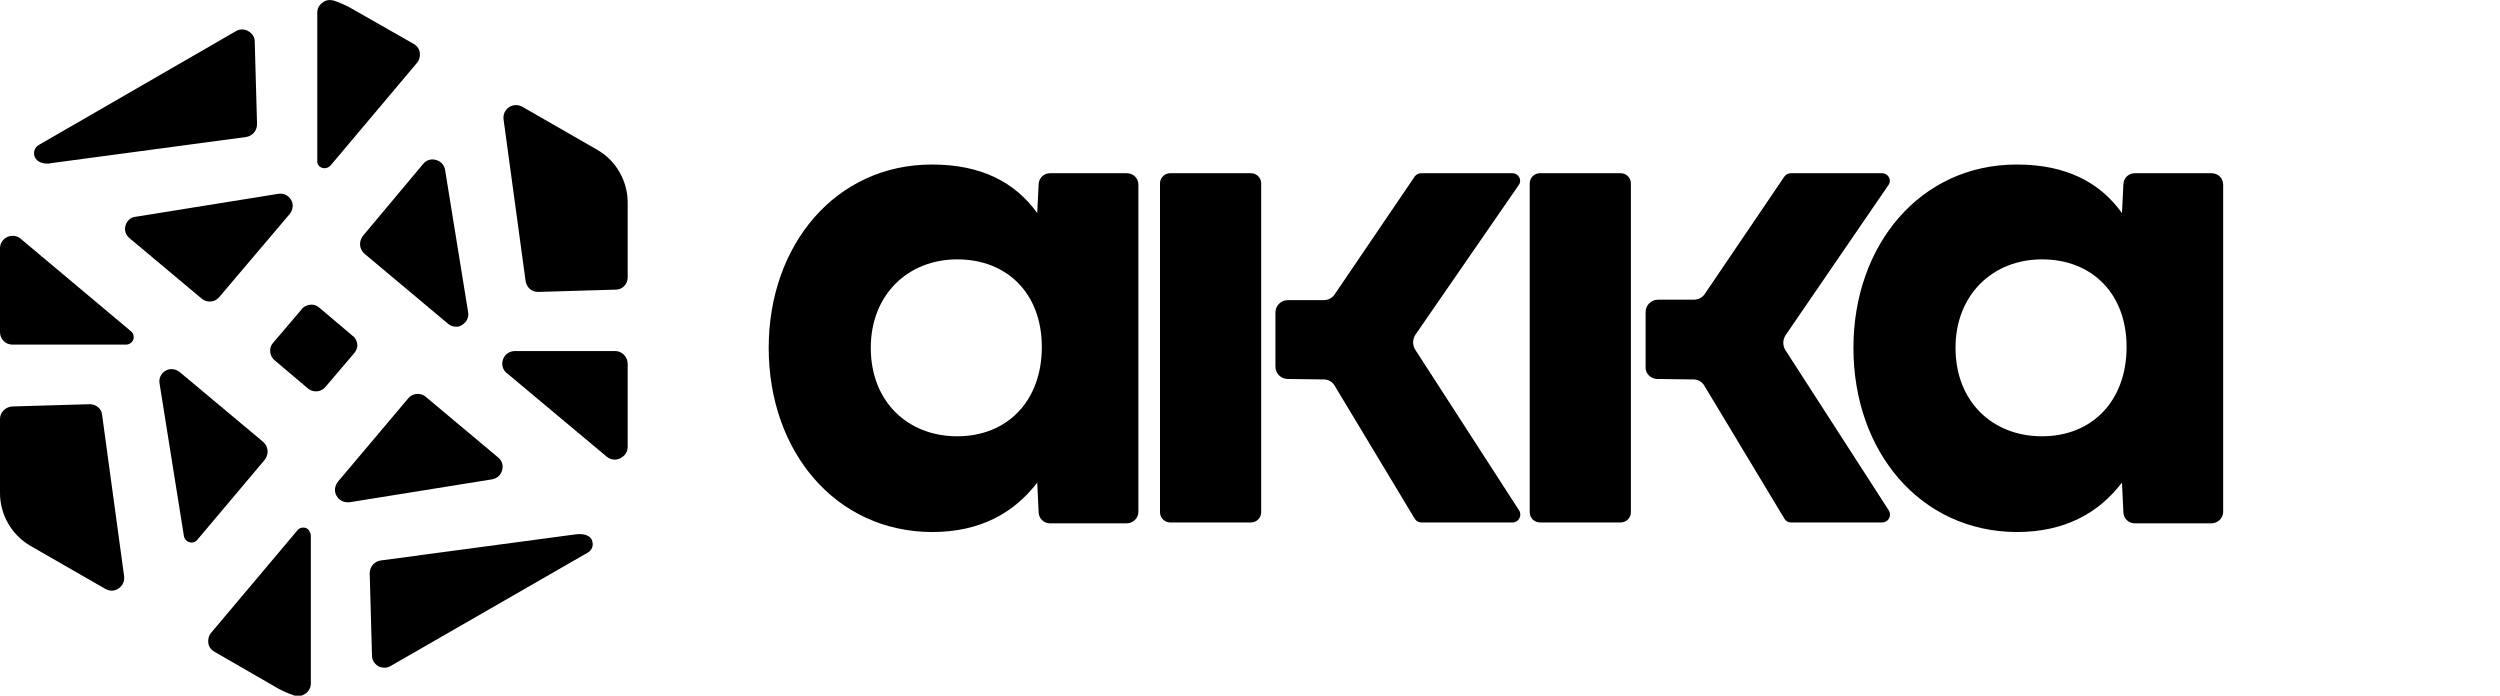
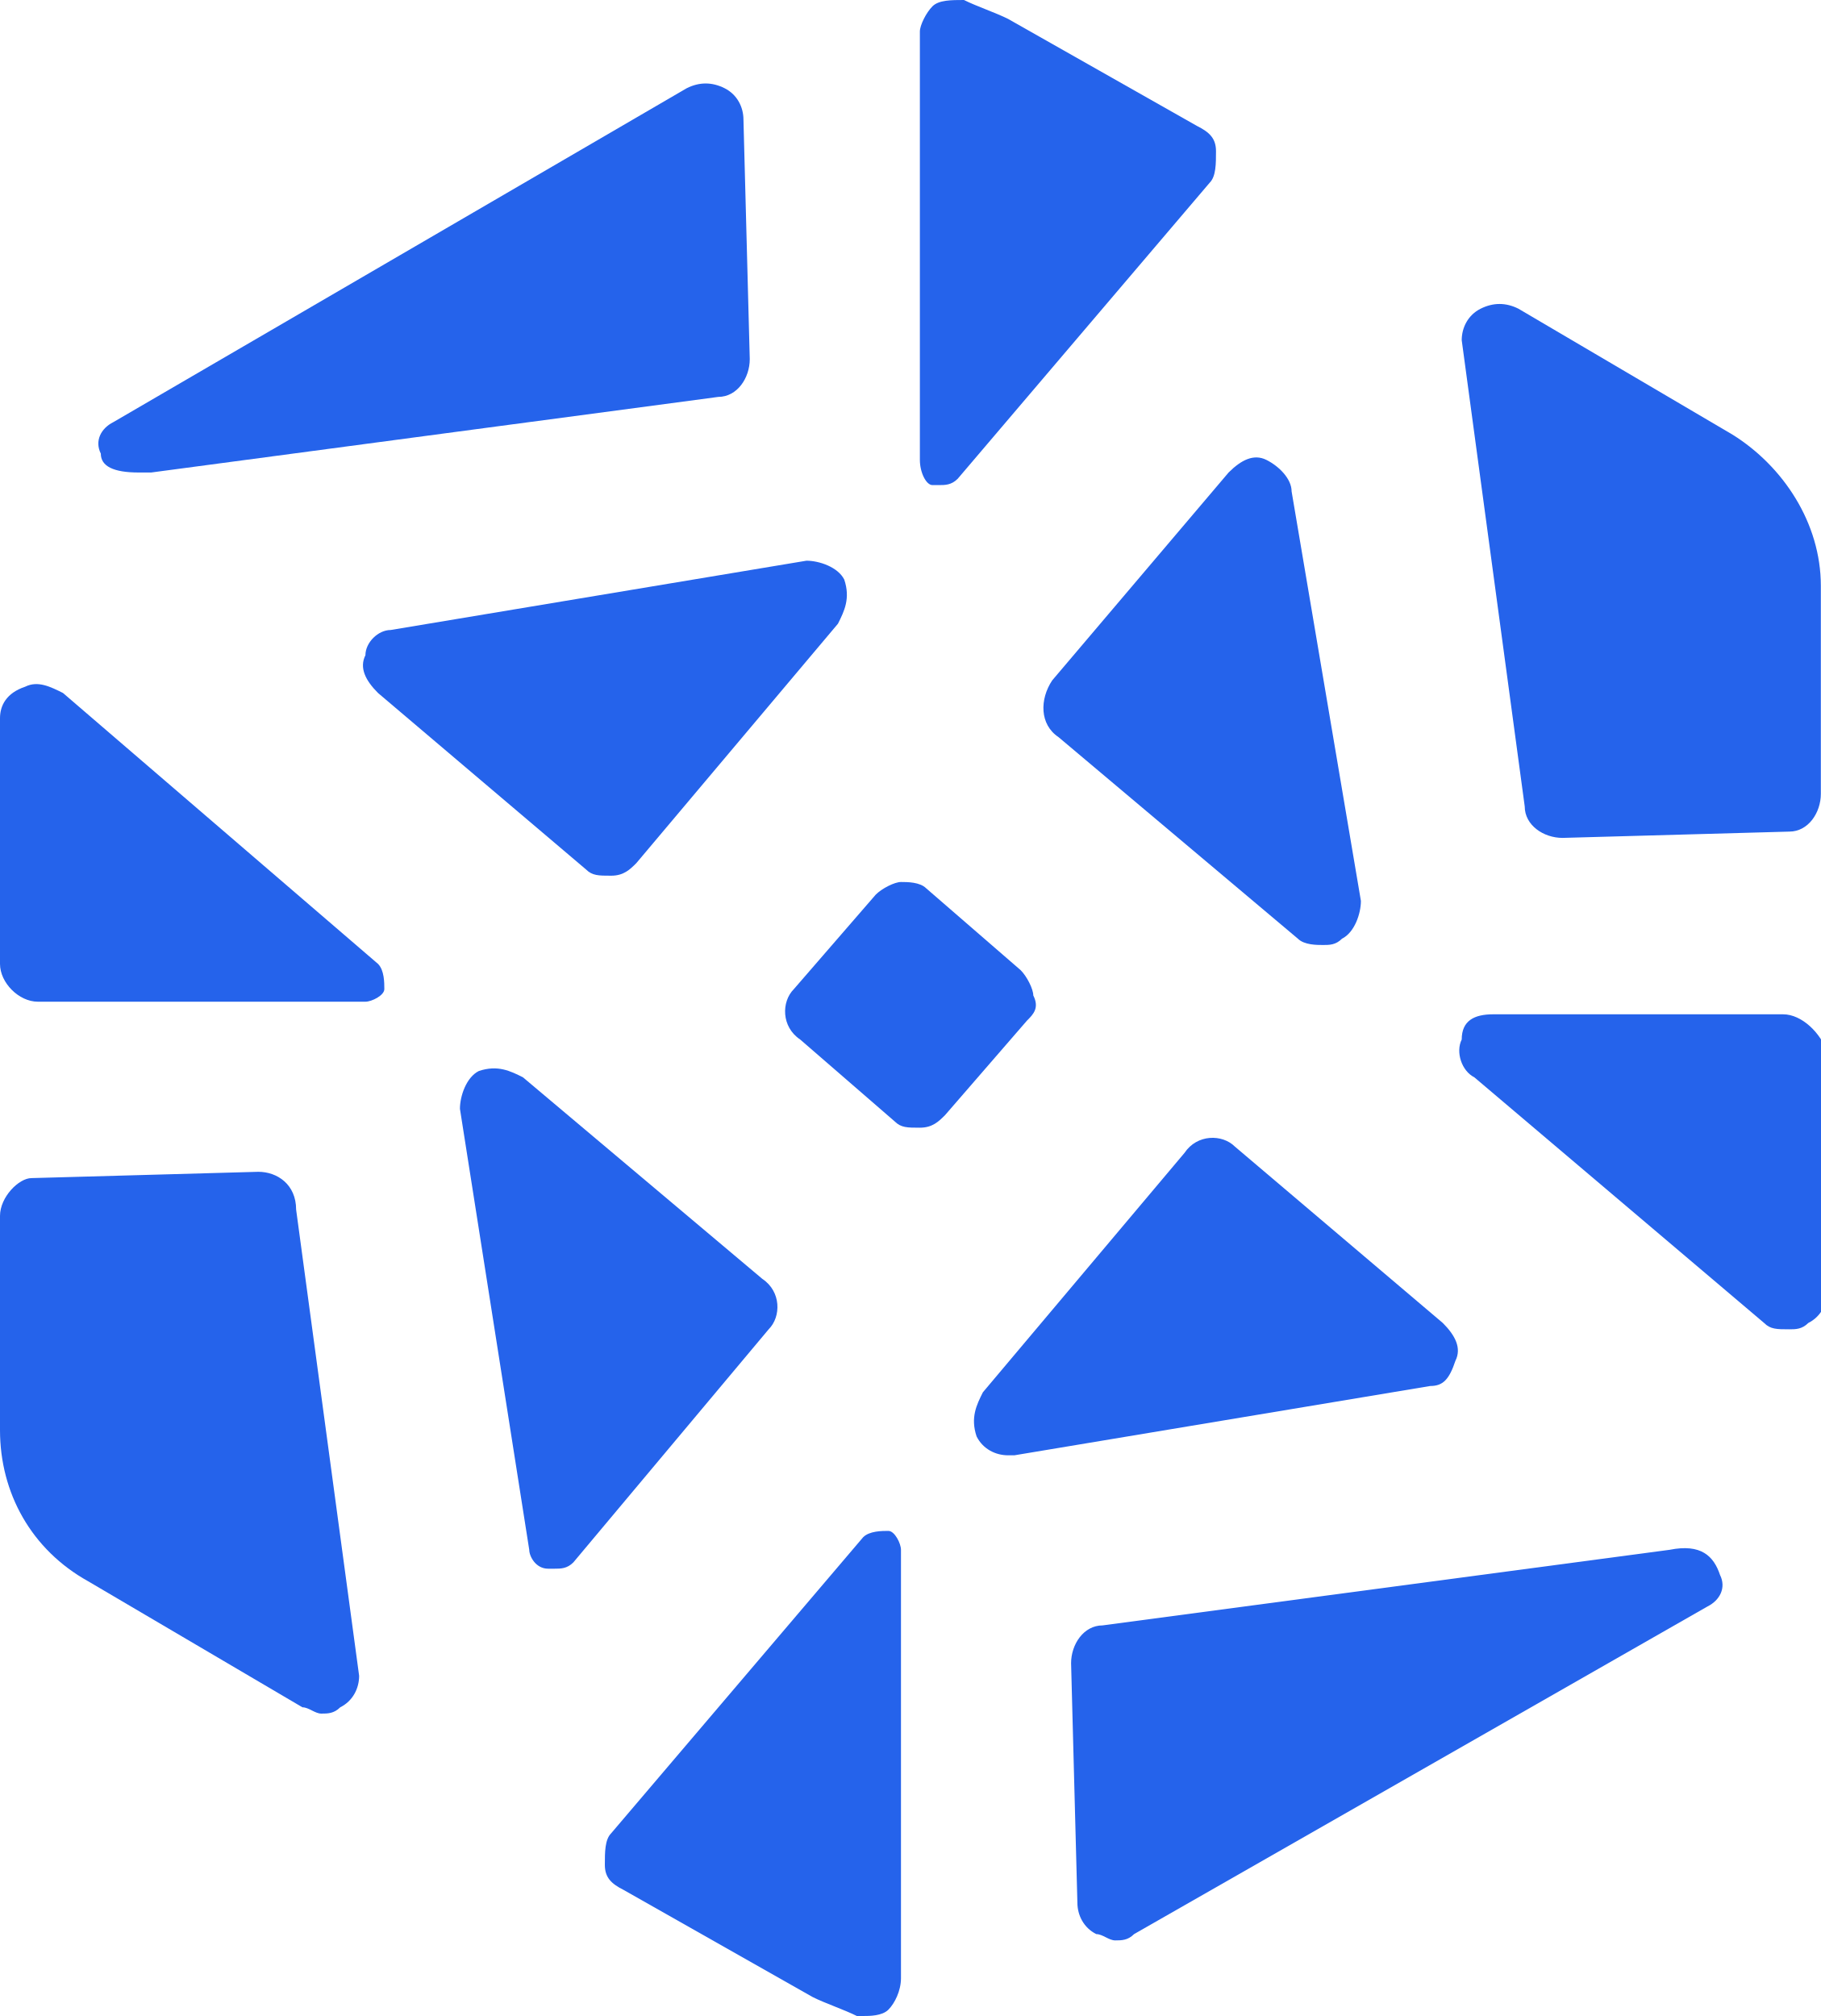
- <svg xmlns="http://www.w3.org/2000/svg" viewBox="0 0 115 32" class="sc-csmVar iFabjT desktop-icon" color="text">
-   <g clip-path="url(#clip0_2555_4532)">
-     <path d="M59.241 17.433L60.891 17.454C61.102 17.454 61.293 17.56 61.399 17.75L65.079 23.863C65.142 23.968 65.248 24.032 65.375 24.032H69.585C69.859 24.032 70.029 23.715 69.881 23.483L65.1 16.084C64.973 15.873 64.973 15.62 65.1 15.41L69.859 8.516C70.029 8.284 69.859 7.968 69.563 7.968H65.375C65.248 7.968 65.142 8.031 65.079 8.116L61.399 13.534C61.293 13.702 61.102 13.807 60.891 13.807H59.241C58.924 13.807 58.67 14.06 58.67 14.377V16.864C58.67 17.18 58.924 17.433 59.241 17.433Z" fill="currentColor" />
-     <path d="M76.248 17.433L77.897 17.454C78.109 17.454 78.299 17.56 78.405 17.75L82.085 23.863C82.149 23.968 82.255 24.032 82.382 24.032H86.591C86.866 24.032 87.035 23.715 86.887 23.483L82.128 16.105C82.001 15.895 82.001 15.642 82.128 15.431L86.866 8.516C87.035 8.284 86.866 7.968 86.57 7.968H82.382C82.255 7.968 82.149 8.031 82.085 8.116L78.426 13.512C78.32 13.681 78.13 13.786 77.918 13.786H76.269C75.951 13.786 75.698 14.039 75.698 14.356V16.864C75.676 17.18 75.93 17.433 76.248 17.433Z" fill="currentColor" />
-     <path d="M35.36 16C35.36 11.278 38.427 7.568 42.869 7.568C45.153 7.568 46.697 8.39 47.713 9.802L47.776 8.495C47.776 8.2 48.009 7.968 48.305 7.968H51.837C52.134 7.968 52.366 8.2 52.366 8.495V23.547C52.366 23.842 52.112 24.074 51.816 24.074H48.305C48.009 24.074 47.776 23.842 47.776 23.547L47.713 22.198C46.634 23.61 45.069 24.474 42.869 24.474C38.427 24.453 35.36 20.764 35.36 16ZM44.032 20.069C46.338 20.069 47.924 18.445 47.924 15.958C47.924 13.512 46.338 11.931 44.032 11.931C41.769 11.931 40.056 13.555 40.056 16C40.056 18.488 41.769 20.069 44.032 20.069Z" fill="currentColor" />
-     <path d="M85.258 16C85.258 11.278 88.325 7.568 92.767 7.568C95.052 7.568 96.596 8.39 97.611 9.802L97.675 8.495C97.675 8.2 97.907 7.968 98.204 7.968H101.736C102.032 7.968 102.265 8.2 102.265 8.495V23.547C102.265 23.842 102.011 24.074 101.715 24.074H98.204C97.907 24.074 97.675 23.842 97.675 23.547L97.611 22.198C96.532 23.61 94.967 24.474 92.767 24.474C88.325 24.453 85.258 20.764 85.258 16ZM93.931 20.069C96.236 20.069 97.823 18.445 97.823 15.958C97.823 13.512 96.236 11.931 93.931 11.931C91.667 11.931 89.954 13.555 89.954 16C89.954 18.488 91.667 20.069 93.931 20.069Z" fill="currentColor" />
-     <path d="M74.555 24.032H70.832C70.579 24.032 70.367 23.821 70.367 23.568V8.432C70.367 8.179 70.579 7.968 70.832 7.968H74.555C74.809 7.968 75.021 8.179 75.021 8.432V23.568C75.021 23.821 74.809 24.032 74.555 24.032Z" fill="currentColor" />
-     <path d="M57.548 24.032H53.826C53.572 24.032 53.36 23.821 53.36 23.568V8.432C53.36 8.179 53.572 7.968 53.826 7.968H57.548C57.802 7.968 58.014 8.179 58.014 8.432V23.568C58.014 23.821 57.802 24.032 57.548 24.032Z" fill="currentColor" />
-     <path d="M16.774 11.678L20.623 14.904C20.729 14.988 20.856 15.03 20.983 15.03C21.089 15.03 21.173 15.009 21.258 14.946C21.47 14.819 21.575 14.588 21.533 14.356L20.475 7.821C20.433 7.589 20.285 7.42 20.052 7.357C19.841 7.294 19.608 7.357 19.46 7.547L16.689 10.856C16.499 11.109 16.52 11.468 16.774 11.678Z" fill="currentColor" />
-     <path d="M16.435 15.831C16.414 15.684 16.351 15.536 16.224 15.452L14.68 14.145C14.553 14.04 14.405 13.997 14.257 14.018C14.109 14.04 13.96 14.103 13.876 14.229L12.564 15.768C12.353 16 12.395 16.38 12.628 16.569L14.172 17.876C14.278 17.96 14.405 18.003 14.532 18.003C14.701 18.003 14.849 17.939 14.976 17.792L16.287 16.253C16.393 16.127 16.456 15.979 16.435 15.831Z" fill="currentColor" />
-     <path d="M2.179 7.526C2.242 7.526 2.284 7.526 2.348 7.505L11.316 6.303C11.612 6.261 11.824 6.008 11.824 5.713L11.718 1.918C11.718 1.708 11.612 1.539 11.422 1.434C11.253 1.328 11.02 1.328 10.851 1.434L1.798 6.661C1.607 6.767 1.523 6.978 1.586 7.188C1.65 7.357 1.819 7.526 2.179 7.526Z" fill="currentColor" />
-     <path d="M26.483 24.58L17.514 25.781C17.218 25.823 17.006 26.076 17.006 26.372L17.112 30.166C17.112 30.377 17.239 30.546 17.408 30.651C17.493 30.693 17.599 30.714 17.683 30.714C17.789 30.714 17.874 30.693 17.979 30.63L27.032 25.423C27.223 25.318 27.308 25.107 27.244 24.896C27.202 24.706 26.969 24.517 26.483 24.58Z" fill="currentColor" />
-     <path d="M0.952 10.983C0.783 10.835 0.55 10.814 0.338 10.898C0.127 11.004 0 11.194 0 11.425V15.283C0 15.599 0.254 15.852 0.571 15.852H5.796C5.944 15.852 6.071 15.768 6.134 15.62C6.176 15.473 6.134 15.325 6.028 15.241L0.952 10.983Z" fill="currentColor" />
-     <path d="M12.099 20.321L8.27 17.117C8.08 16.97 7.826 16.927 7.615 17.054C7.403 17.18 7.297 17.412 7.34 17.644L8.461 24.664C8.482 24.79 8.588 24.917 8.715 24.938C8.736 24.938 8.778 24.959 8.799 24.959C8.905 24.959 9.011 24.917 9.074 24.833L12.184 21.143C12.374 20.89 12.353 20.532 12.099 20.321Z" fill="currentColor" />
-     <path d="M5.775 10.371C5.711 10.582 5.775 10.814 5.965 10.962L9.286 13.744C9.392 13.829 9.519 13.871 9.646 13.871C9.815 13.871 9.963 13.807 10.09 13.66L13.326 9.844C13.474 9.655 13.517 9.402 13.39 9.191C13.263 8.98 13.03 8.875 12.797 8.917L6.24 9.971C6.007 9.992 5.838 10.161 5.775 10.371Z" fill="currentColor" />
-     <path d="M14.806 7.716C14.849 7.737 14.891 7.737 14.933 7.737C15.039 7.737 15.124 7.694 15.208 7.61L19.185 2.888C19.291 2.762 19.333 2.593 19.312 2.424C19.291 2.256 19.185 2.108 19.037 2.024L16.076 0.337C15.843 0.211 15.589 0.106 15.335 0.021C15.166 -0.021 14.976 0 14.828 0.127C14.68 0.232 14.595 0.401 14.595 0.569V7.378C14.574 7.547 14.68 7.673 14.806 7.716Z" fill="currentColor" />
-     <path d="M4.125 18.593L0.55 18.698C0.254 18.719 0 18.972 0 19.267V22.682C0 23.673 0.529 24.601 1.396 25.107L4.844 27.088C4.928 27.13 5.034 27.172 5.14 27.172C5.246 27.172 5.373 27.13 5.457 27.067C5.648 26.941 5.732 26.73 5.711 26.519L4.696 19.078C4.675 18.804 4.421 18.593 4.125 18.593Z" fill="currentColor" />
-     <path d="M27.477 6.893L24.029 4.912C23.839 4.806 23.606 4.806 23.416 4.933C23.225 5.059 23.141 5.27 23.162 5.481L24.177 12.922C24.22 13.217 24.452 13.428 24.748 13.428H24.769L28.323 13.323C28.64 13.323 28.873 13.07 28.873 12.754V9.318C28.873 8.306 28.323 7.378 27.477 6.893Z" fill="currentColor" />
-     <path d="M23.098 21.628C23.162 21.418 23.098 21.186 22.908 21.038L19.587 18.256C19.354 18.045 18.974 18.087 18.783 18.319L15.547 22.155C15.399 22.345 15.356 22.598 15.483 22.809C15.589 22.999 15.78 23.104 15.991 23.104C16.012 23.104 16.055 23.104 16.076 23.104L22.633 22.05C22.866 22.008 23.035 21.86 23.098 21.628Z" fill="currentColor" />
-     <path d="M14.066 24.285C13.918 24.242 13.77 24.285 13.685 24.39L9.709 29.112C9.603 29.238 9.561 29.407 9.582 29.576C9.603 29.744 9.709 29.892 9.857 29.976L12.818 31.684C13.051 31.81 13.305 31.916 13.559 32C13.601 32.021 13.664 32.021 13.707 32.021C13.834 32.021 13.96 31.979 14.066 31.895C14.214 31.789 14.299 31.62 14.299 31.431V24.622C14.278 24.474 14.193 24.327 14.066 24.285Z" fill="currentColor" />
-     <path d="M28.302 16.148H23.691C23.437 16.148 23.225 16.295 23.141 16.527C23.056 16.759 23.12 17.012 23.31 17.159L27.921 21.017C28.027 21.101 28.154 21.143 28.281 21.143C28.365 21.143 28.45 21.122 28.535 21.08C28.746 20.975 28.873 20.785 28.873 20.553V16.738C28.873 16.422 28.619 16.148 28.302 16.148Z" fill="currentColor" />
+ <svg xmlns="http://www.w3.org/2000/svg" xmlns:xlink="http://www.w3.org/1999/xlink" fill="#2563eb" version="1.1" id="Layer_1" x="0px" y="0px" viewBox="0 0 28.9 32" style="enable-background:new 0 0 28.9 32;" xml:space="preserve">
+   <style type="text/css">
+ 	.st0{clip-path:url(#SVGID_2_);}
+ </style>
+   <g>
+     <defs>
+       <rect id="SVGID_1_" width="114.3" height="32" />
+     </defs>
+     <clipPath id="SVGID_2_">
+       <use xlink:href="#SVGID_1_" style="overflow:visible;" />
+     </clipPath>
+     <g class="st0">
+       <path d="M16.8,11.7l3.8,3.2C20.7,15,20.9,15,21,15c0.1,0,0.2,0,0.3-0.1c0.2-0.1,0.3-0.4,0.3-0.6l-1.1-6.5c0-0.2-0.2-0.4-0.4-0.5    c-0.2-0.1-0.4,0-0.6,0.2l-2.8,3.3C16.5,11.1,16.5,11.5,16.8,11.7z" />
+       <path d="M16.4,15.8c0-0.1-0.1-0.3-0.2-0.4l-1.5-1.3C14.6,14,14.4,14,14.3,14c-0.1,0-0.3,0.1-0.4,0.2l-1.3,1.5    c-0.2,0.2-0.2,0.6,0.1,0.8l1.5,1.3c0.1,0.1,0.2,0.1,0.4,0.1c0.2,0,0.3-0.1,0.4-0.2l1.3-1.5C16.4,16.1,16.5,16,16.4,15.8z" />
+       <path d="M2.2,7.5c0.1,0,0.1,0,0.2,0l9-1.2c0.3,0,0.5-0.3,0.5-0.6l-0.1-3.8c0-0.2-0.1-0.4-0.3-0.5c-0.2-0.1-0.4-0.1-0.6,0L1.8,6.7    C1.6,6.8,1.5,7,1.6,7.2C1.6,7.4,1.8,7.5,2.2,7.5z" />
+       <path d="M26.5,24.6l-9,1.2c-0.3,0-0.5,0.3-0.5,0.6l0.1,3.8c0,0.2,0.1,0.4,0.3,0.5c0.1,0,0.2,0.1,0.3,0.1c0.1,0,0.2,0,0.3-0.1    l9.1-5.2c0.2-0.1,0.3-0.3,0.2-0.5C27.2,24.7,27,24.5,26.5,24.6z" />
+       <path d="M1,11c-0.2-0.1-0.4-0.2-0.6-0.1C0.1,11,0,11.2,0,11.4v3.9c0,0.3,0.3,0.6,0.6,0.6h5.2c0.1,0,0.3-0.1,0.3-0.2    c0-0.1,0-0.3-0.1-0.4L1,11z" />
+       <path d="M12.1,20.3l-3.8-3.2c-0.2-0.1-0.4-0.2-0.7-0.1c-0.2,0.1-0.3,0.4-0.3,0.6l1.1,7c0,0.1,0.1,0.3,0.3,0.3c0,0,0.1,0,0.1,0    c0.1,0,0.2,0,0.3-0.1l3.1-3.7C12.4,20.9,12.4,20.5,12.1,20.3z" />
+       <path d="M5.8,10.4c-0.1,0.2,0,0.4,0.2,0.6l3.3,2.8c0.1,0.1,0.2,0.1,0.4,0.1c0.2,0,0.3-0.1,0.4-0.2l3.2-3.8    c0.1-0.2,0.2-0.4,0.1-0.7C13.3,9,13,8.9,12.8,8.9L6.2,10C6,10,5.8,10.2,5.8,10.4z" />
+       <path d="M14.8,7.7c0,0,0.1,0,0.1,0c0.1,0,0.2,0,0.3-0.1l4-4.7c0.1-0.1,0.1-0.3,0.1-0.5c0-0.2-0.1-0.3-0.3-0.4l-3-1.7    c-0.2-0.1-0.5-0.2-0.7-0.3c-0.2,0-0.4,0-0.5,0.1c-0.1,0.1-0.2,0.3-0.2,0.4v6.8C14.6,7.5,14.7,7.7,14.8,7.7z" />
+       <path d="M4.1,18.6l-3.6,0.1C0.3,18.7,0,19,0,19.3v3.4c0,1,0.5,1.9,1.4,2.4l3.4,2c0.1,0,0.2,0.1,0.3,0.1s0.2,0,0.3-0.1    c0.2-0.1,0.3-0.3,0.3-0.5l-1-7.4C4.7,18.8,4.4,18.6,4.1,18.6z" />
+       <path d="M27.5,6.9l-3.4-2c-0.2-0.1-0.4-0.1-0.6,0c-0.2,0.1-0.3,0.3-0.3,0.5l1,7.4c0,0.3,0.3,0.5,0.6,0.5h0l3.6-0.1    c0.3,0,0.5-0.3,0.5-0.6V9.3C28.9,8.3,28.3,7.4,27.5,6.9z" />
+       <path d="M23.1,21.6c0.1-0.2,0-0.4-0.2-0.6l-3.3-2.8c-0.2-0.2-0.6-0.2-0.8,0.1l-3.2,3.8c-0.1,0.2-0.2,0.4-0.1,0.7    c0.1,0.2,0.3,0.3,0.5,0.3c0,0,0.1,0,0.1,0l6.6-1.1C22.9,22,23,21.9,23.1,21.6z" />
+       <path d="M14.1,24.3c-0.1,0-0.3,0-0.4,0.1l-4,4.7c-0.1,0.1-0.1,0.3-0.1,0.5c0,0.2,0.1,0.3,0.3,0.4l3,1.7c0.2,0.1,0.5,0.2,0.7,0.3    c0,0,0.1,0,0.1,0c0.1,0,0.3,0,0.4-0.1c0.1-0.1,0.2-0.3,0.2-0.5v-6.8C14.3,24.5,14.2,24.3,14.1,24.3z" />
+       <path d="M28.3,16.1h-4.6c-0.3,0-0.5,0.1-0.5,0.4c-0.1,0.2,0,0.5,0.2,0.6l4.6,3.9c0.1,0.1,0.2,0.1,0.4,0.1c0.1,0,0.2,0,0.3-0.1    c0.2-0.1,0.3-0.3,0.3-0.5v-3.8C28.9,16.4,28.6,16.1,28.3,16.1z" />
+     </g>
  </g>
-   <defs>
-     <clipPath id="clip0_2555_4532">
-       <rect width="114.286" height="32" fill="currentColor" />
-     </clipPath>
-   </defs>
</svg>
